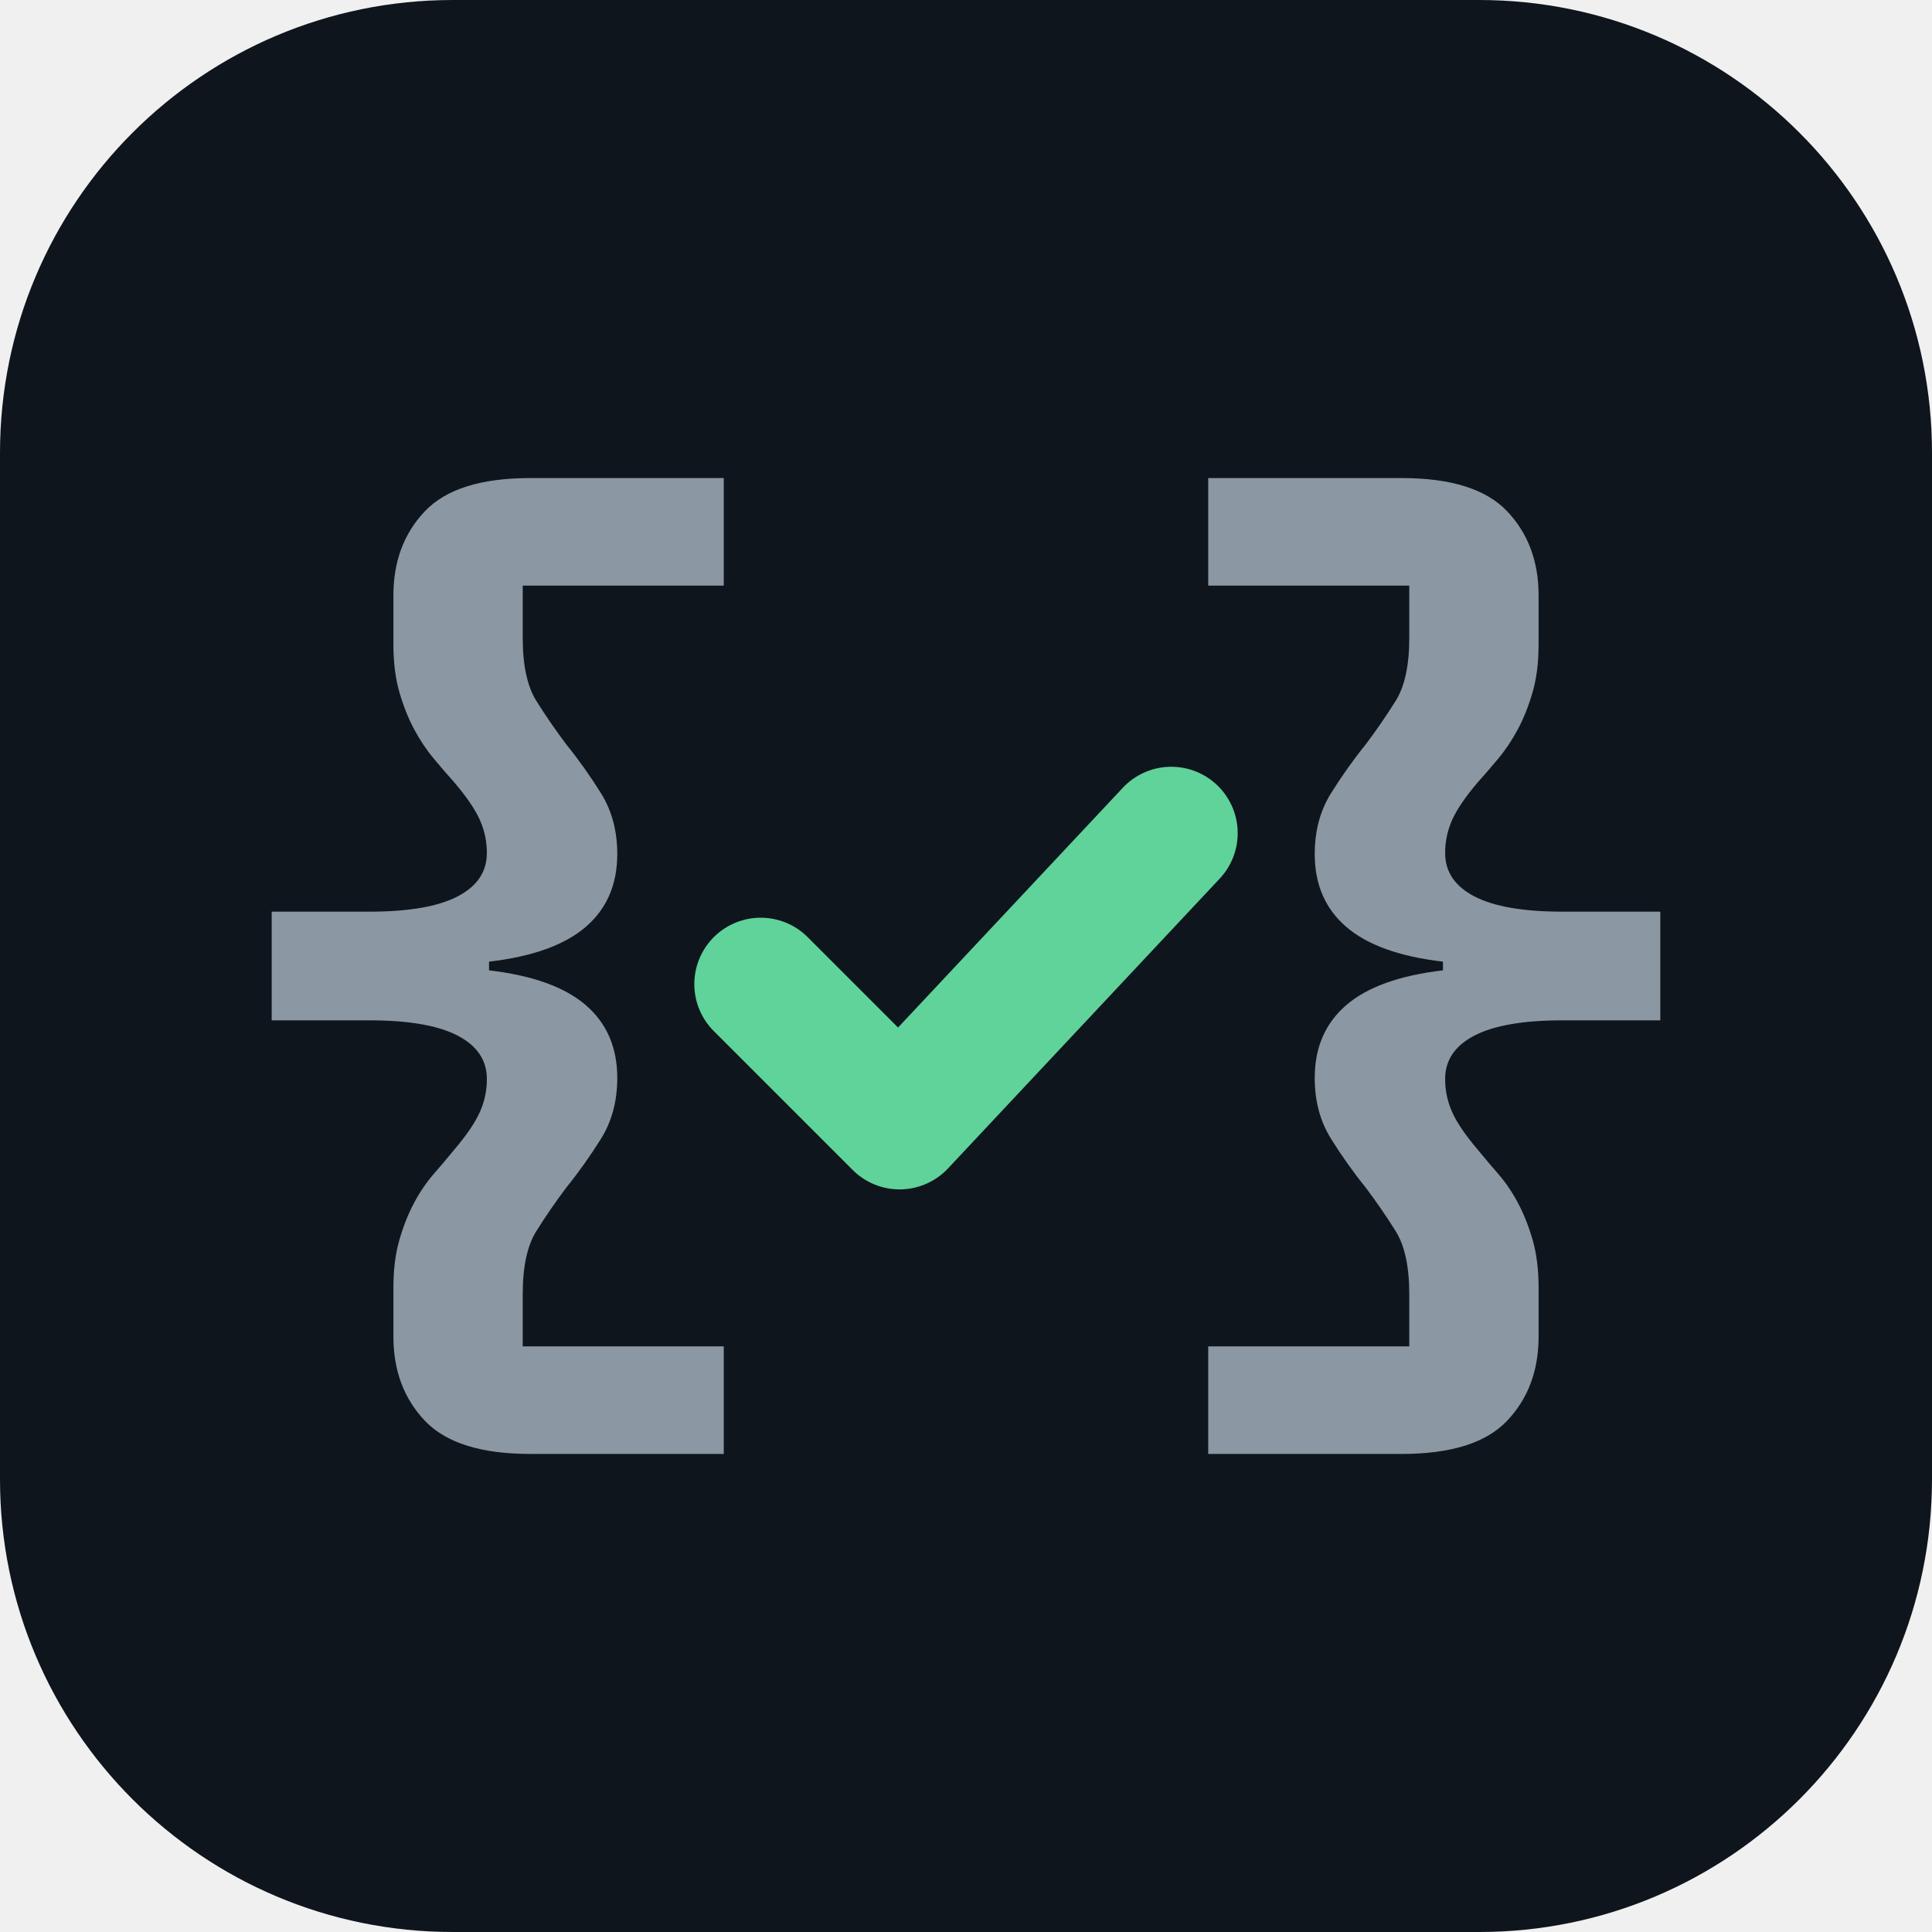
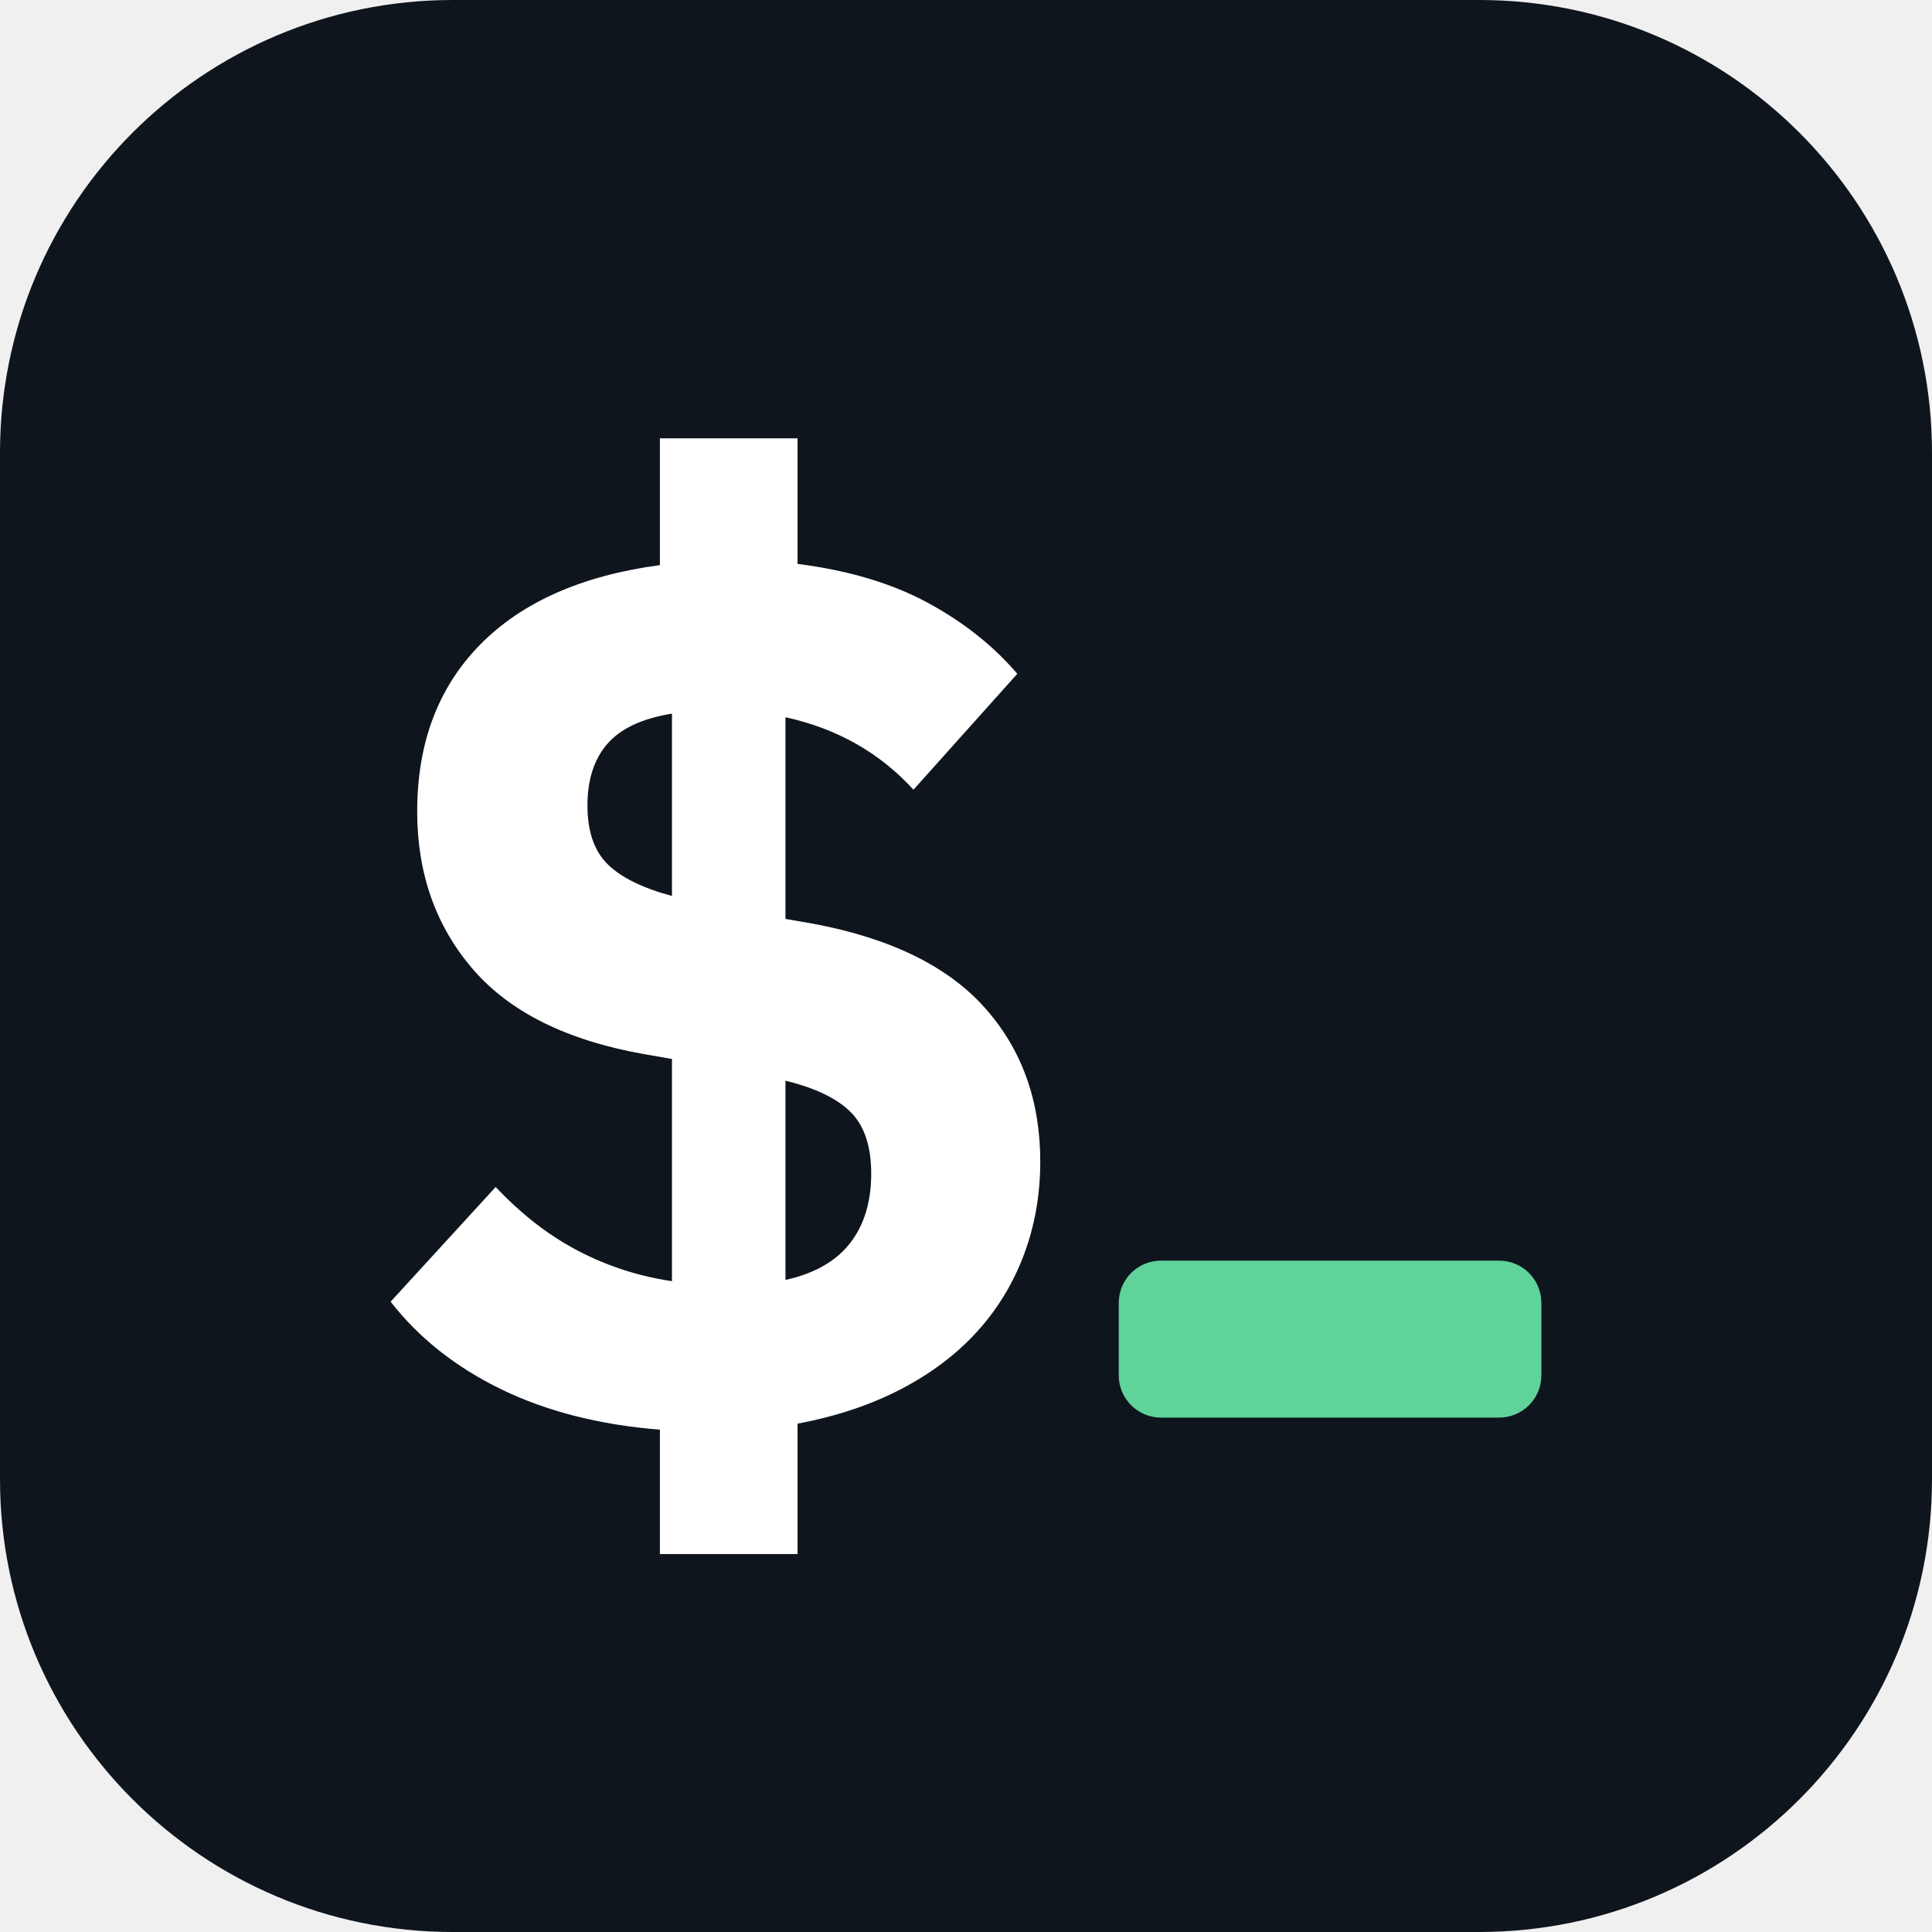
<svg xmlns="http://www.w3.org/2000/svg" viewBox="0 0 64 64" width="64" height="64" role="img" aria-label="Countersign">
  <rect x="0" y="0" width="64" height="64" rx="15" fill="#0e151d" />
-   <path d="M17.568 48.164Q15.12 48.164 14.076 47.066Q13.032 45.968 13.032 44.276V42.656Q13.032 41.756 13.23 41.072Q13.428 40.388 13.716 39.848Q14.004 39.308 14.364 38.894Q14.724 38.48 15.048 38.084Q15.66 37.364 15.894 36.842Q16.128 36.32 16.128 35.744Q16.128 34.808 15.156 34.304Q14.184 33.8 12.24 33.8H9.0V30.2H12.24Q14.184 30.2 15.156 29.696Q16.128 29.192 16.128 28.256Q16.128 27.68 15.894 27.158Q15.66 26.636 15.048 25.916Q14.724 25.556 14.364 25.124Q14.004 24.692 13.716 24.152Q13.428 23.612 13.23 22.928Q13.032 22.244 13.032 21.344V19.724Q13.032 18.032 14.076 16.934Q15.12 15.836 17.568 15.836H23.976V19.4H17.316V21.128Q17.316 22.496 17.766 23.216Q18.216 23.936 18.756 24.656Q19.368 25.412 19.908 26.276Q20.448 27.14 20.448 28.292Q20.448 29.804 19.404 30.704Q18.36 31.604 16.2 31.856V32.144Q18.36 32.396 19.404 33.296Q20.448 34.196 20.448 35.708Q20.448 36.86 19.908 37.724Q19.368 38.588 18.756 39.344Q18.216 40.064 17.766 40.784Q17.316 41.504 17.316 42.872V44.6H23.976V48.164Z" fill="#8b97a2" />
-   <path d="M46.432 15.836Q48.88 15.836 49.924 16.934Q50.968 18.032 50.968 19.724V21.344Q50.968 22.244 50.77 22.928Q50.572 23.612 50.284 24.152Q49.996 24.692 49.636 25.124Q49.276 25.556 48.952 25.916Q48.34 26.636 48.106 27.158Q47.872 27.68 47.872 28.256Q47.872 29.192 48.844 29.696Q49.816 30.2 51.76 30.2H55.0V33.8H51.76Q49.816 33.8 48.844 34.304Q47.872 34.808 47.872 35.744Q47.872 36.32 48.106 36.842Q48.34 37.364 48.952 38.084Q49.276 38.48 49.636 38.894Q49.996 39.308 50.284 39.848Q50.572 40.388 50.77 41.072Q50.968 41.756 50.968 42.656V44.276Q50.968 45.968 49.924 47.066Q48.88 48.164 46.432 48.164H40.024V44.6H46.684V42.872Q46.684 41.504 46.234 40.784Q45.784 40.064 45.244 39.344Q44.632 38.588 44.092 37.724Q43.552 36.86 43.552 35.708Q43.552 34.196 44.596 33.296Q45.64 32.396 47.8 32.144V31.856Q45.64 31.604 44.596 30.704Q43.552 29.804 43.552 28.292Q43.552 27.14 44.092 26.276Q44.632 25.412 45.244 24.656Q45.784 23.936 46.234 23.216Q46.684 22.496 46.684 21.128V19.4H40.024V15.836Z" fill="#8b97a2" />
-   <path d="M25.2 32.6L29.8 37.2L38.8 27.6" fill="none" stroke="#5fd39a" stroke-width="4.4" stroke-linecap="round" stroke-linejoin="round" />
+   <path d="M21.86 47.36Q18.86 47.12 16.6 46.02Q14.34 44.92 12.94 43.12L16.42 39.32Q17.7 40.68 19.16 41.44Q20.62 42.2 22.26 42.44V35.08L21.34 34.92Q17.5 34.24 15.66 32.1Q13.82 29.96 13.82 26.88Q13.82 23.48 15.9 21.36Q17.98 19.24 21.86 18.72V14.52H26.42V18.68Q28.94 19.0 30.72 19.96Q32.5 20.92 33.7 22.32L30.26 26.16Q28.58 24.32 26.02 23.76V30.44L26.94 30.6Q30.78 31.32 32.62 33.38Q34.46 35.44 34.46 38.48Q34.46 40.12 33.92 41.56Q33.38 43.0 32.36 44.12Q31.34 45.24 29.84 46.02Q28.34 46.8 26.42 47.16V51.48H21.86ZM19.46 26.68Q19.46 27.96 20.12 28.62Q20.78 29.28 22.26 29.68V23.64Q20.78 23.88 20.12 24.64Q19.46 25.4 19.46 26.68ZM28.86 38.88Q28.86 37.52 28.18 36.84Q27.5 36.16 26.02 35.8V42.4Q27.46 42.08 28.16 41.18Q28.86 40.28 28.86 38.88Z" fill="#ffffff" />
+   <rect x="37.06" y="41.76" width="14.0" height="5.2" rx="1.4" fill="#5fd39a" />
</svg>
